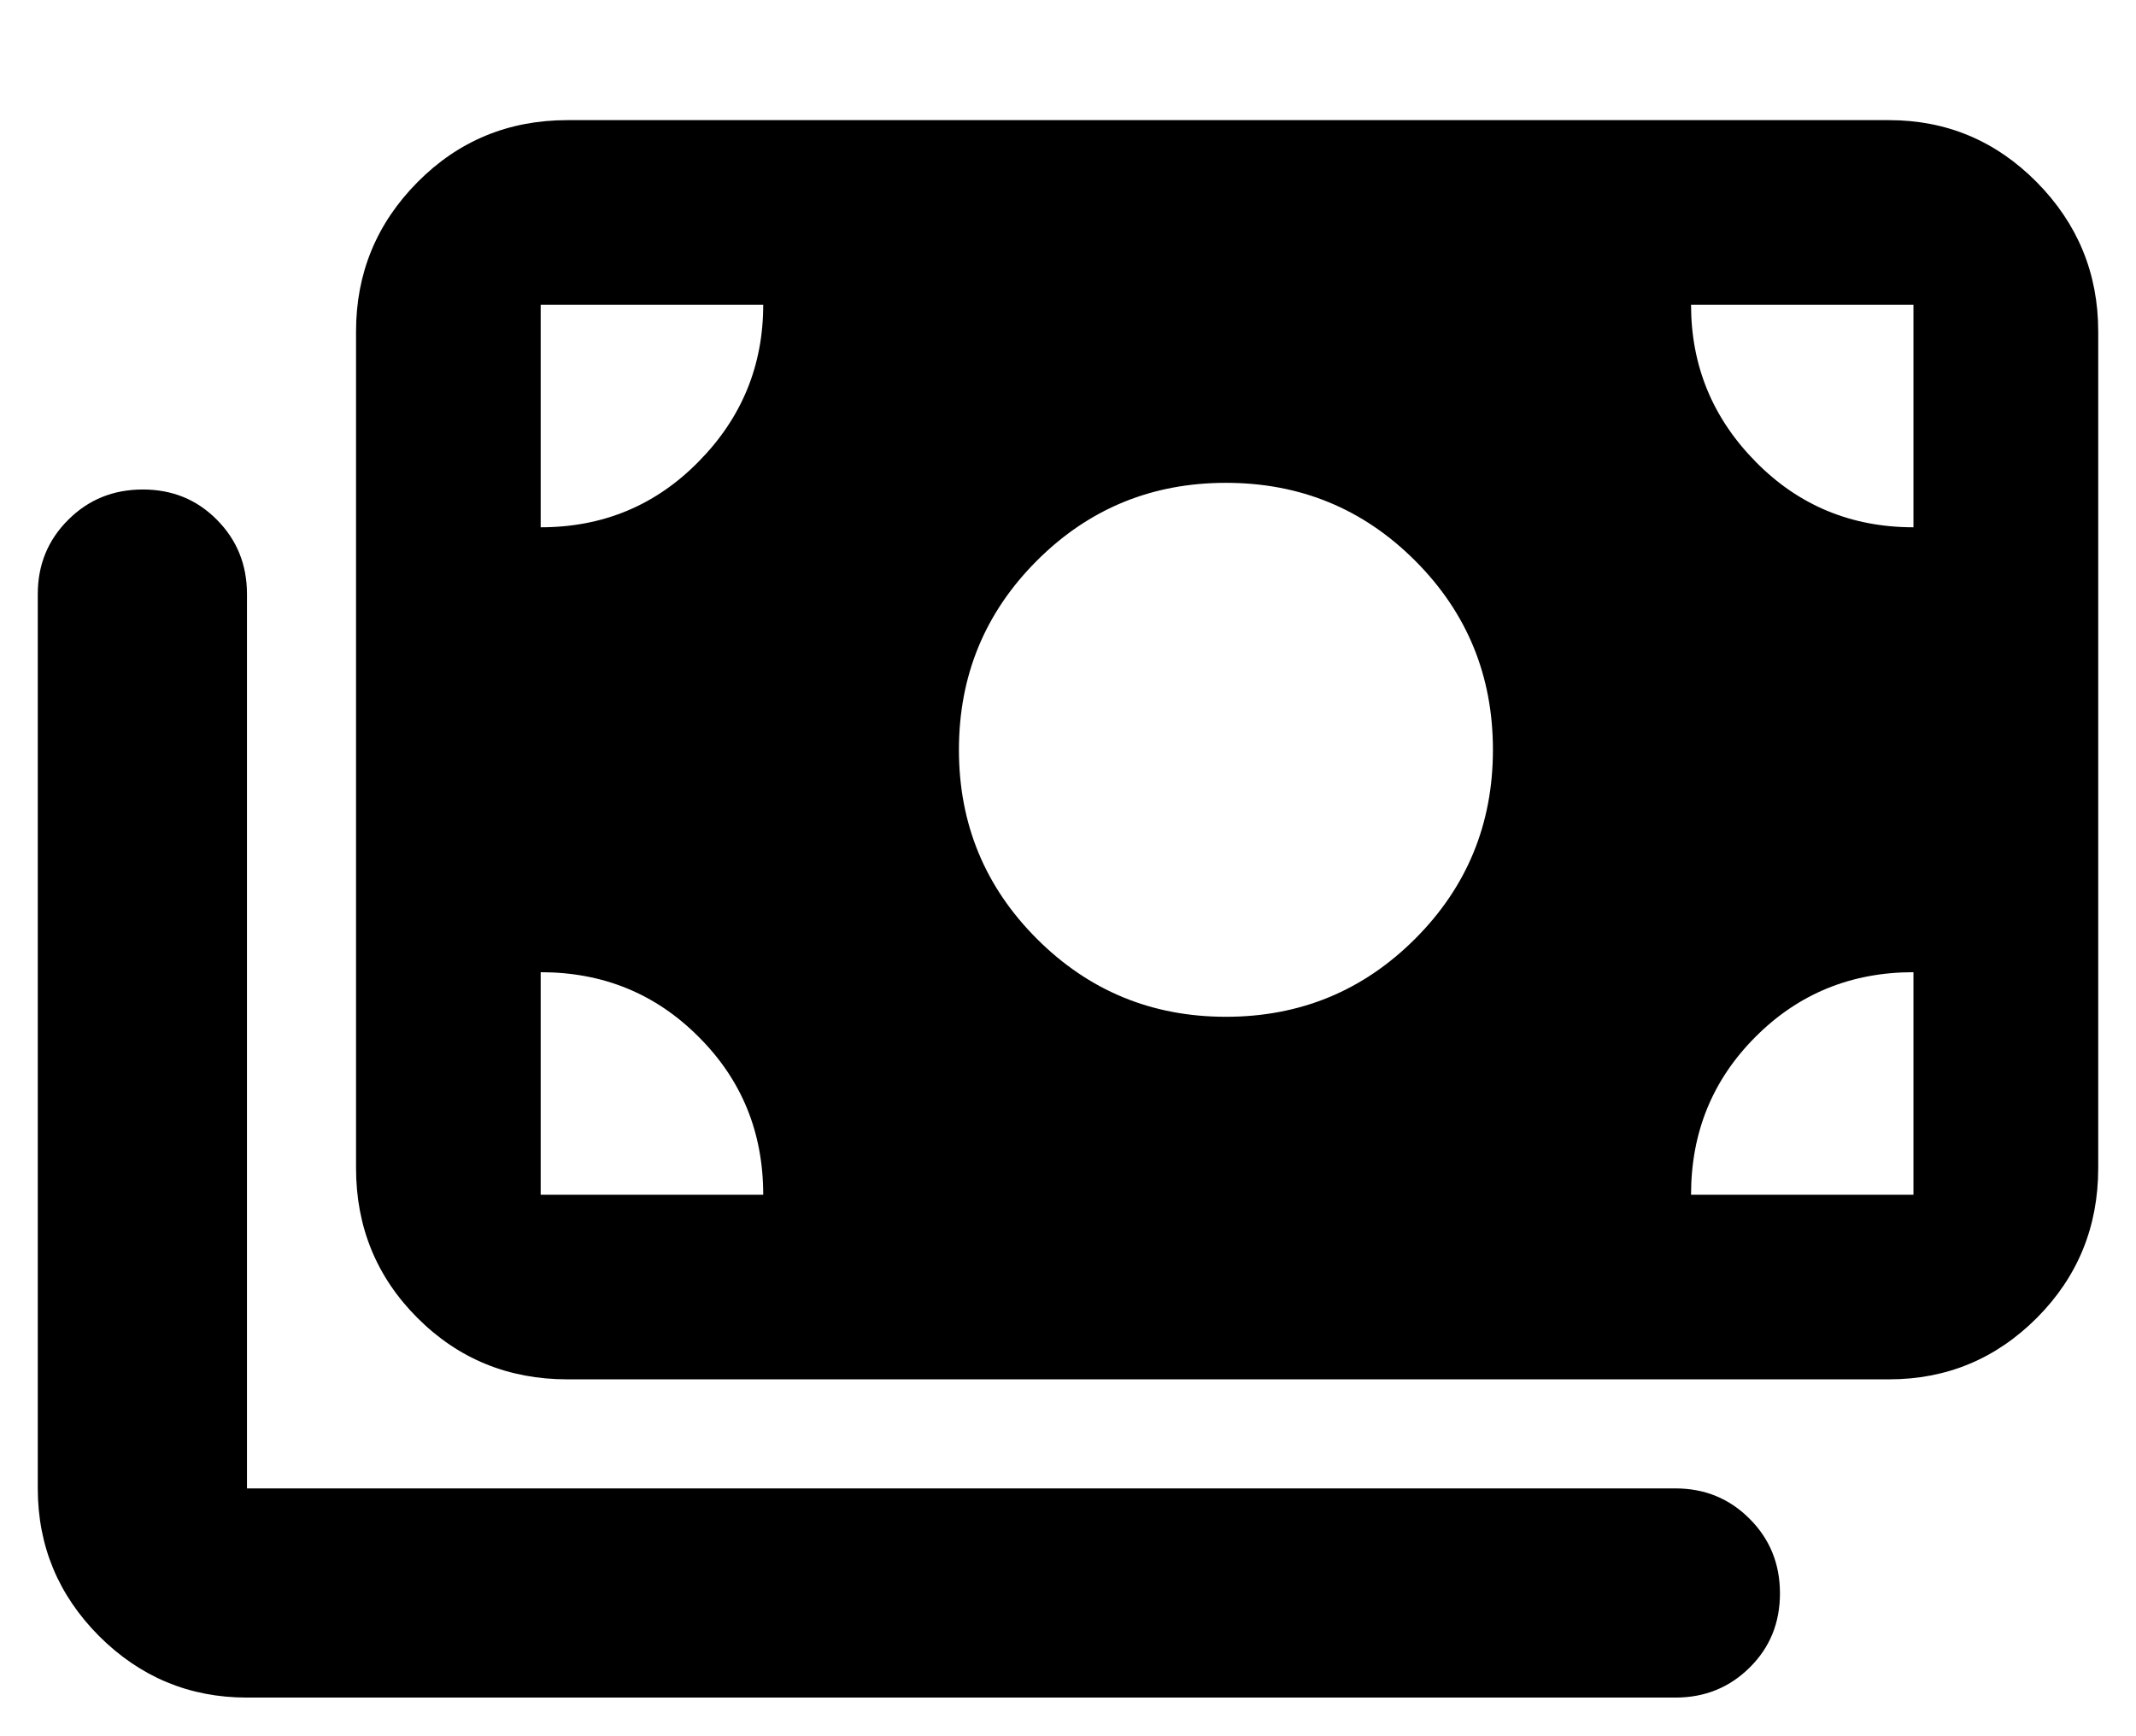
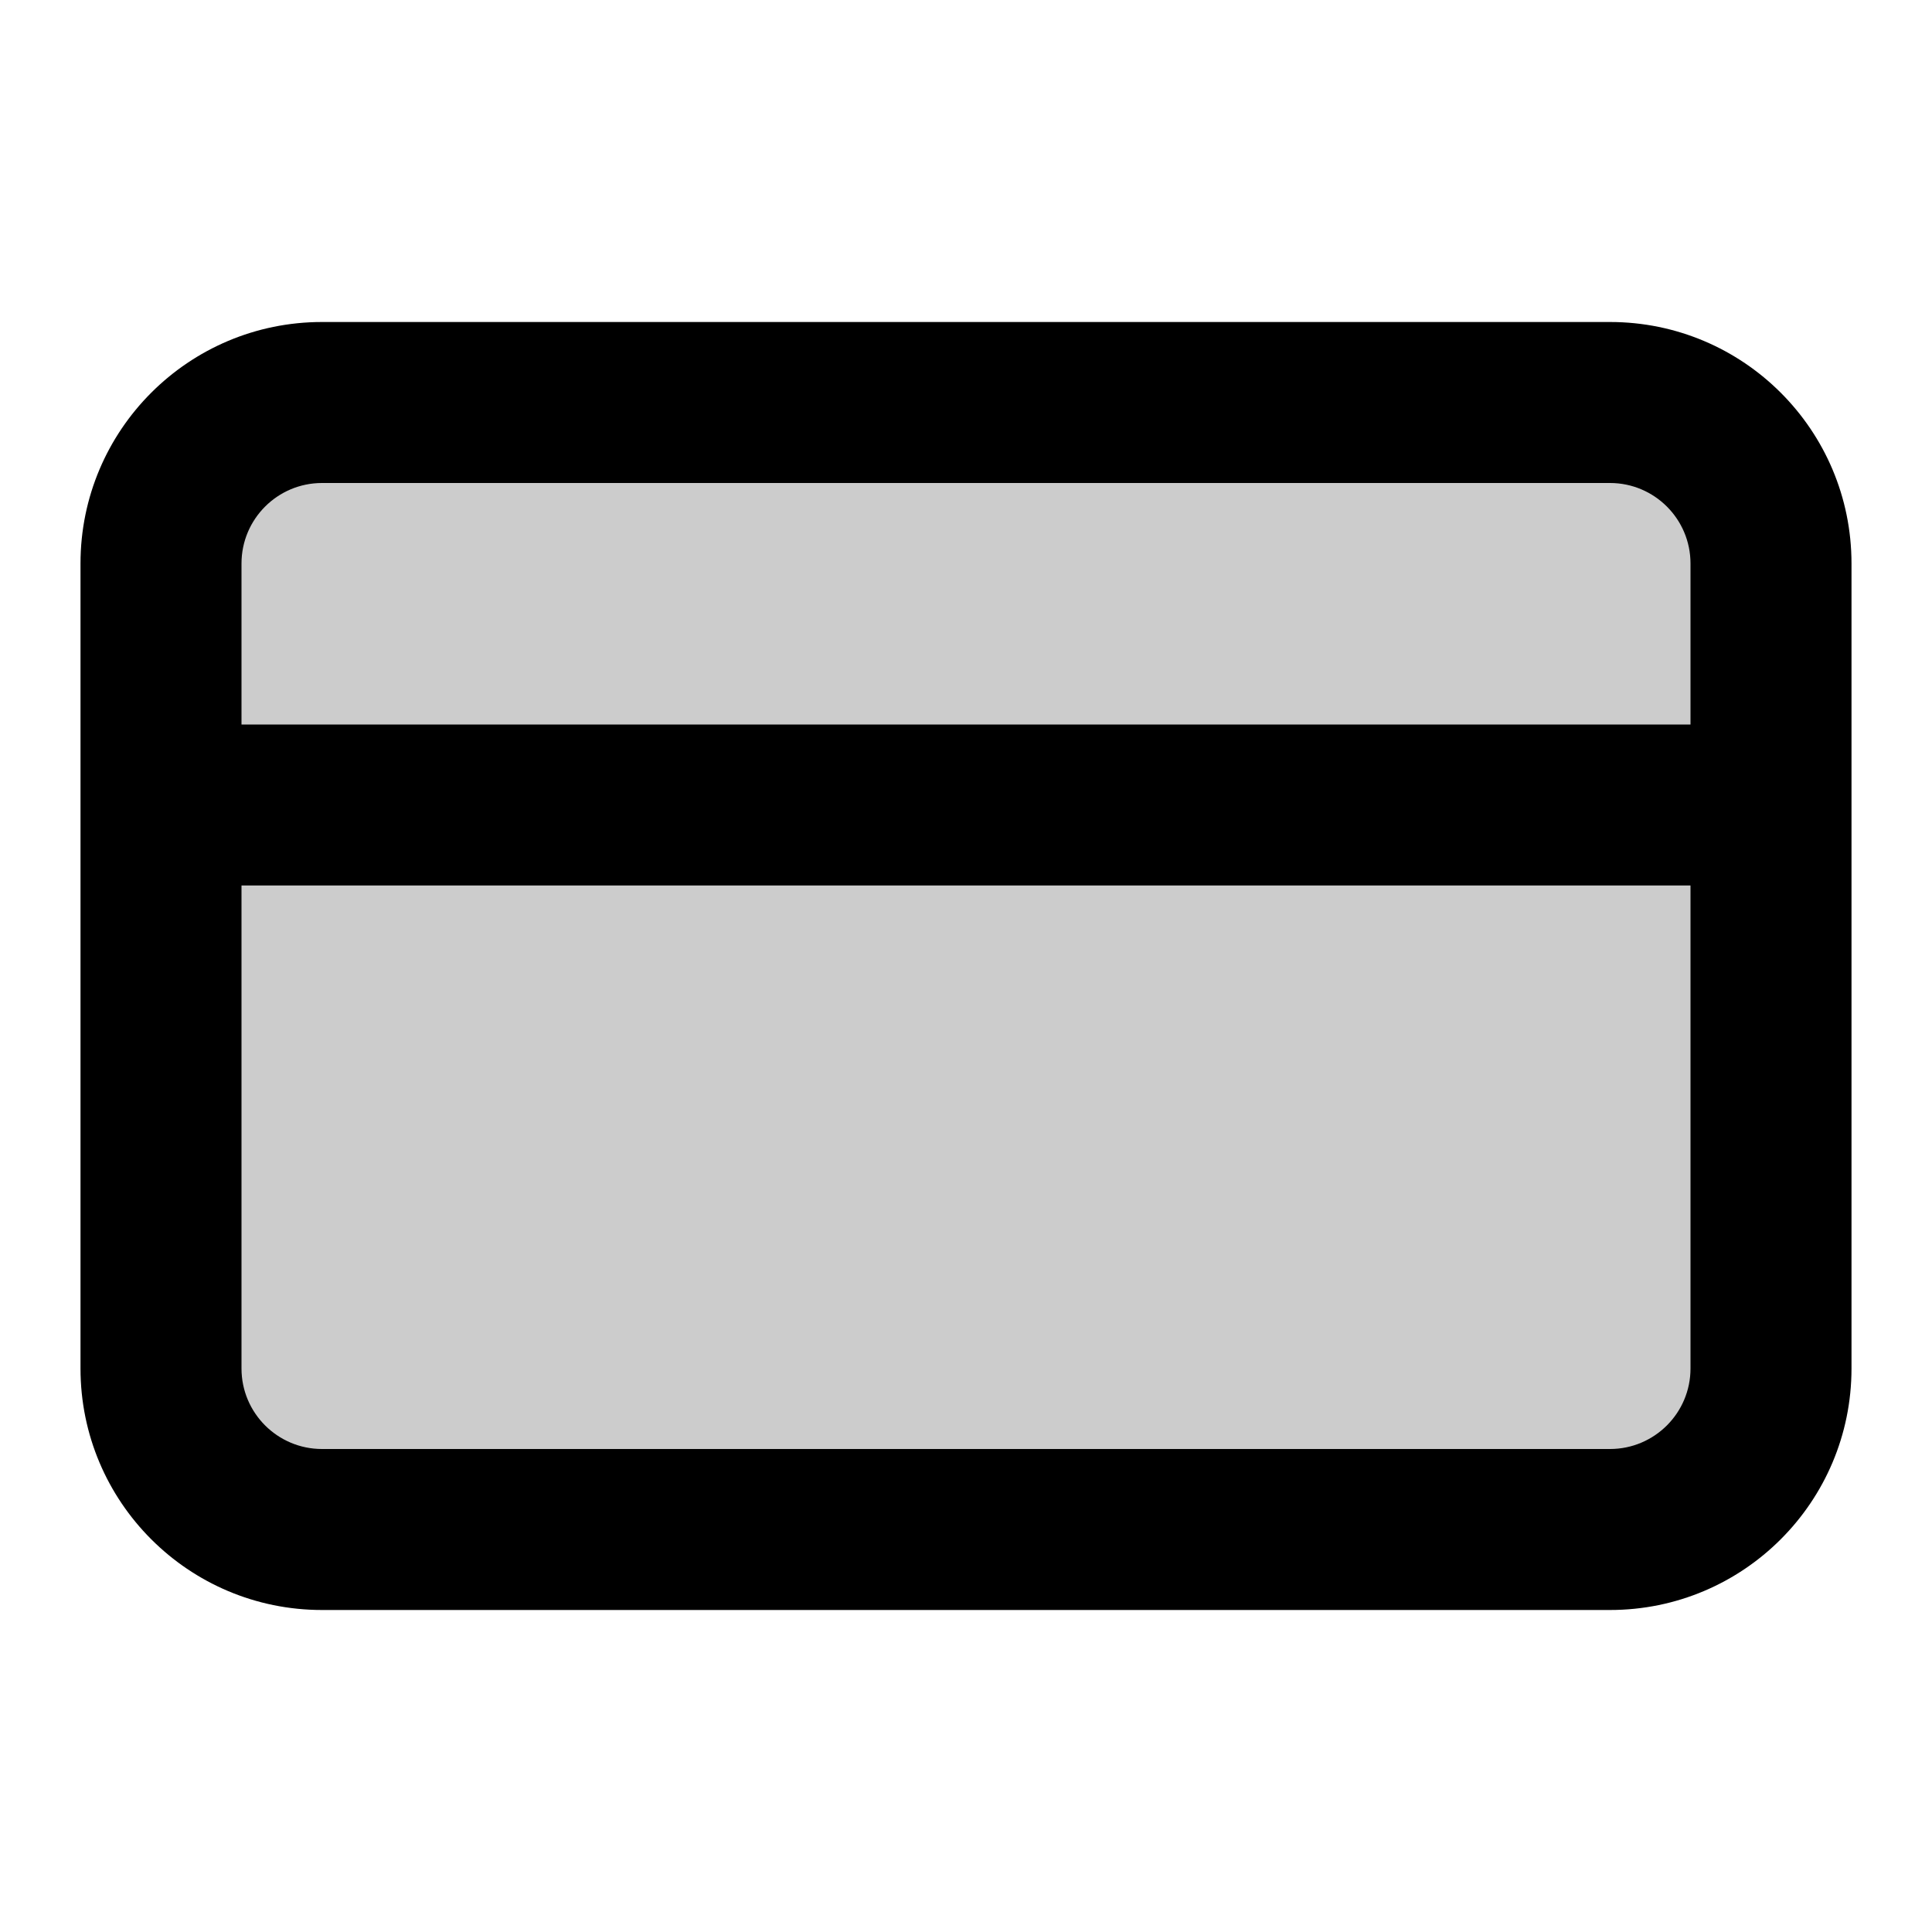
- <svg xmlns="http://www.w3.org/2000/svg" width="100%" height="100%" viewBox="0 0 16 13" fill="none">
-   <path d="M1.85 12.717C1.419 12.717 1.05 12.563 0.743 12.257C0.437 11.95 0.283 11.581 0.283 11.15V4.45C0.283 4.231 0.359 4.045 0.511 3.894C0.663 3.742 0.849 3.667 1.07 3.667C1.29 3.667 1.475 3.742 1.625 3.894C1.775 4.045 1.85 4.231 1.85 4.45V11.15H12.55C12.769 11.15 12.955 11.226 13.106 11.378C13.258 11.53 13.333 11.716 13.333 11.936C13.333 12.157 13.258 12.342 13.106 12.492C12.955 12.642 12.769 12.717 12.55 12.717H1.85ZM4.25 10.333C3.809 10.333 3.434 10.18 3.127 9.873C2.82 9.566 2.667 9.191 2.667 8.75V2.483C2.667 2.048 2.82 1.675 3.127 1.365C3.434 1.055 3.809 0.9 4.25 0.9H14.15C14.581 0.9 14.95 1.055 15.257 1.365C15.563 1.675 15.717 2.048 15.717 2.483V8.75C15.717 9.191 15.563 9.566 15.257 9.873C14.95 10.18 14.581 10.333 14.15 10.333H4.25ZM5.717 8.95C5.717 8.483 5.556 8.089 5.233 7.767C4.911 7.444 4.517 7.283 4.05 7.283V8.95H5.717ZM12.667 8.95H14.333V7.283C13.867 7.283 13.472 7.444 13.15 7.767C12.828 8.089 12.667 8.483 12.667 8.95ZM9.183 7.617C9.739 7.617 10.211 7.422 10.6 7.033C10.989 6.644 11.183 6.172 11.183 5.617C11.183 5.061 10.989 4.589 10.6 4.2C10.211 3.811 9.739 3.617 9.183 3.617C8.628 3.617 8.156 3.811 7.767 4.2C7.378 4.589 7.183 5.061 7.183 5.617C7.183 6.172 7.378 6.644 7.767 7.033C8.156 7.422 8.628 7.617 9.183 7.617ZM4.05 3.95C4.517 3.95 4.911 3.786 5.233 3.458C5.556 3.131 5.717 2.739 5.717 2.283H4.05V3.95ZM14.333 3.95V2.283H12.667C12.667 2.739 12.828 3.131 13.15 3.458C13.472 3.786 13.867 3.95 14.333 3.95Z" fill="currentColor" />
+ <svg xmlns="http://www.w3.org/2000/svg" width="24" height="24" viewBox="0 0 24 24" fill="none">
+   <path d="M2 7L3.5 5.5L20.5 5L22 6V18L20.5 19H3.5L2 18V7Z" fill="currentColor" opacity="0.2" />
+   <path d="M21 11H3V17C3 17.552 3.448 18 4 18H20C20.552 18 21 17.552 21 17V11ZM21 7C21 6.448 20.552 6 20 6H4C3.448 6 3 6.448 3 7V9H21V7ZM23 17C23 18.657 21.657 20 20 20H4C2.343 20 1 18.657 1 17V7C1 5.343 2.343 4 4 4H20C21.657 4 23 5.343 23 7V17Z" fill="currentColor" />
</svg>
